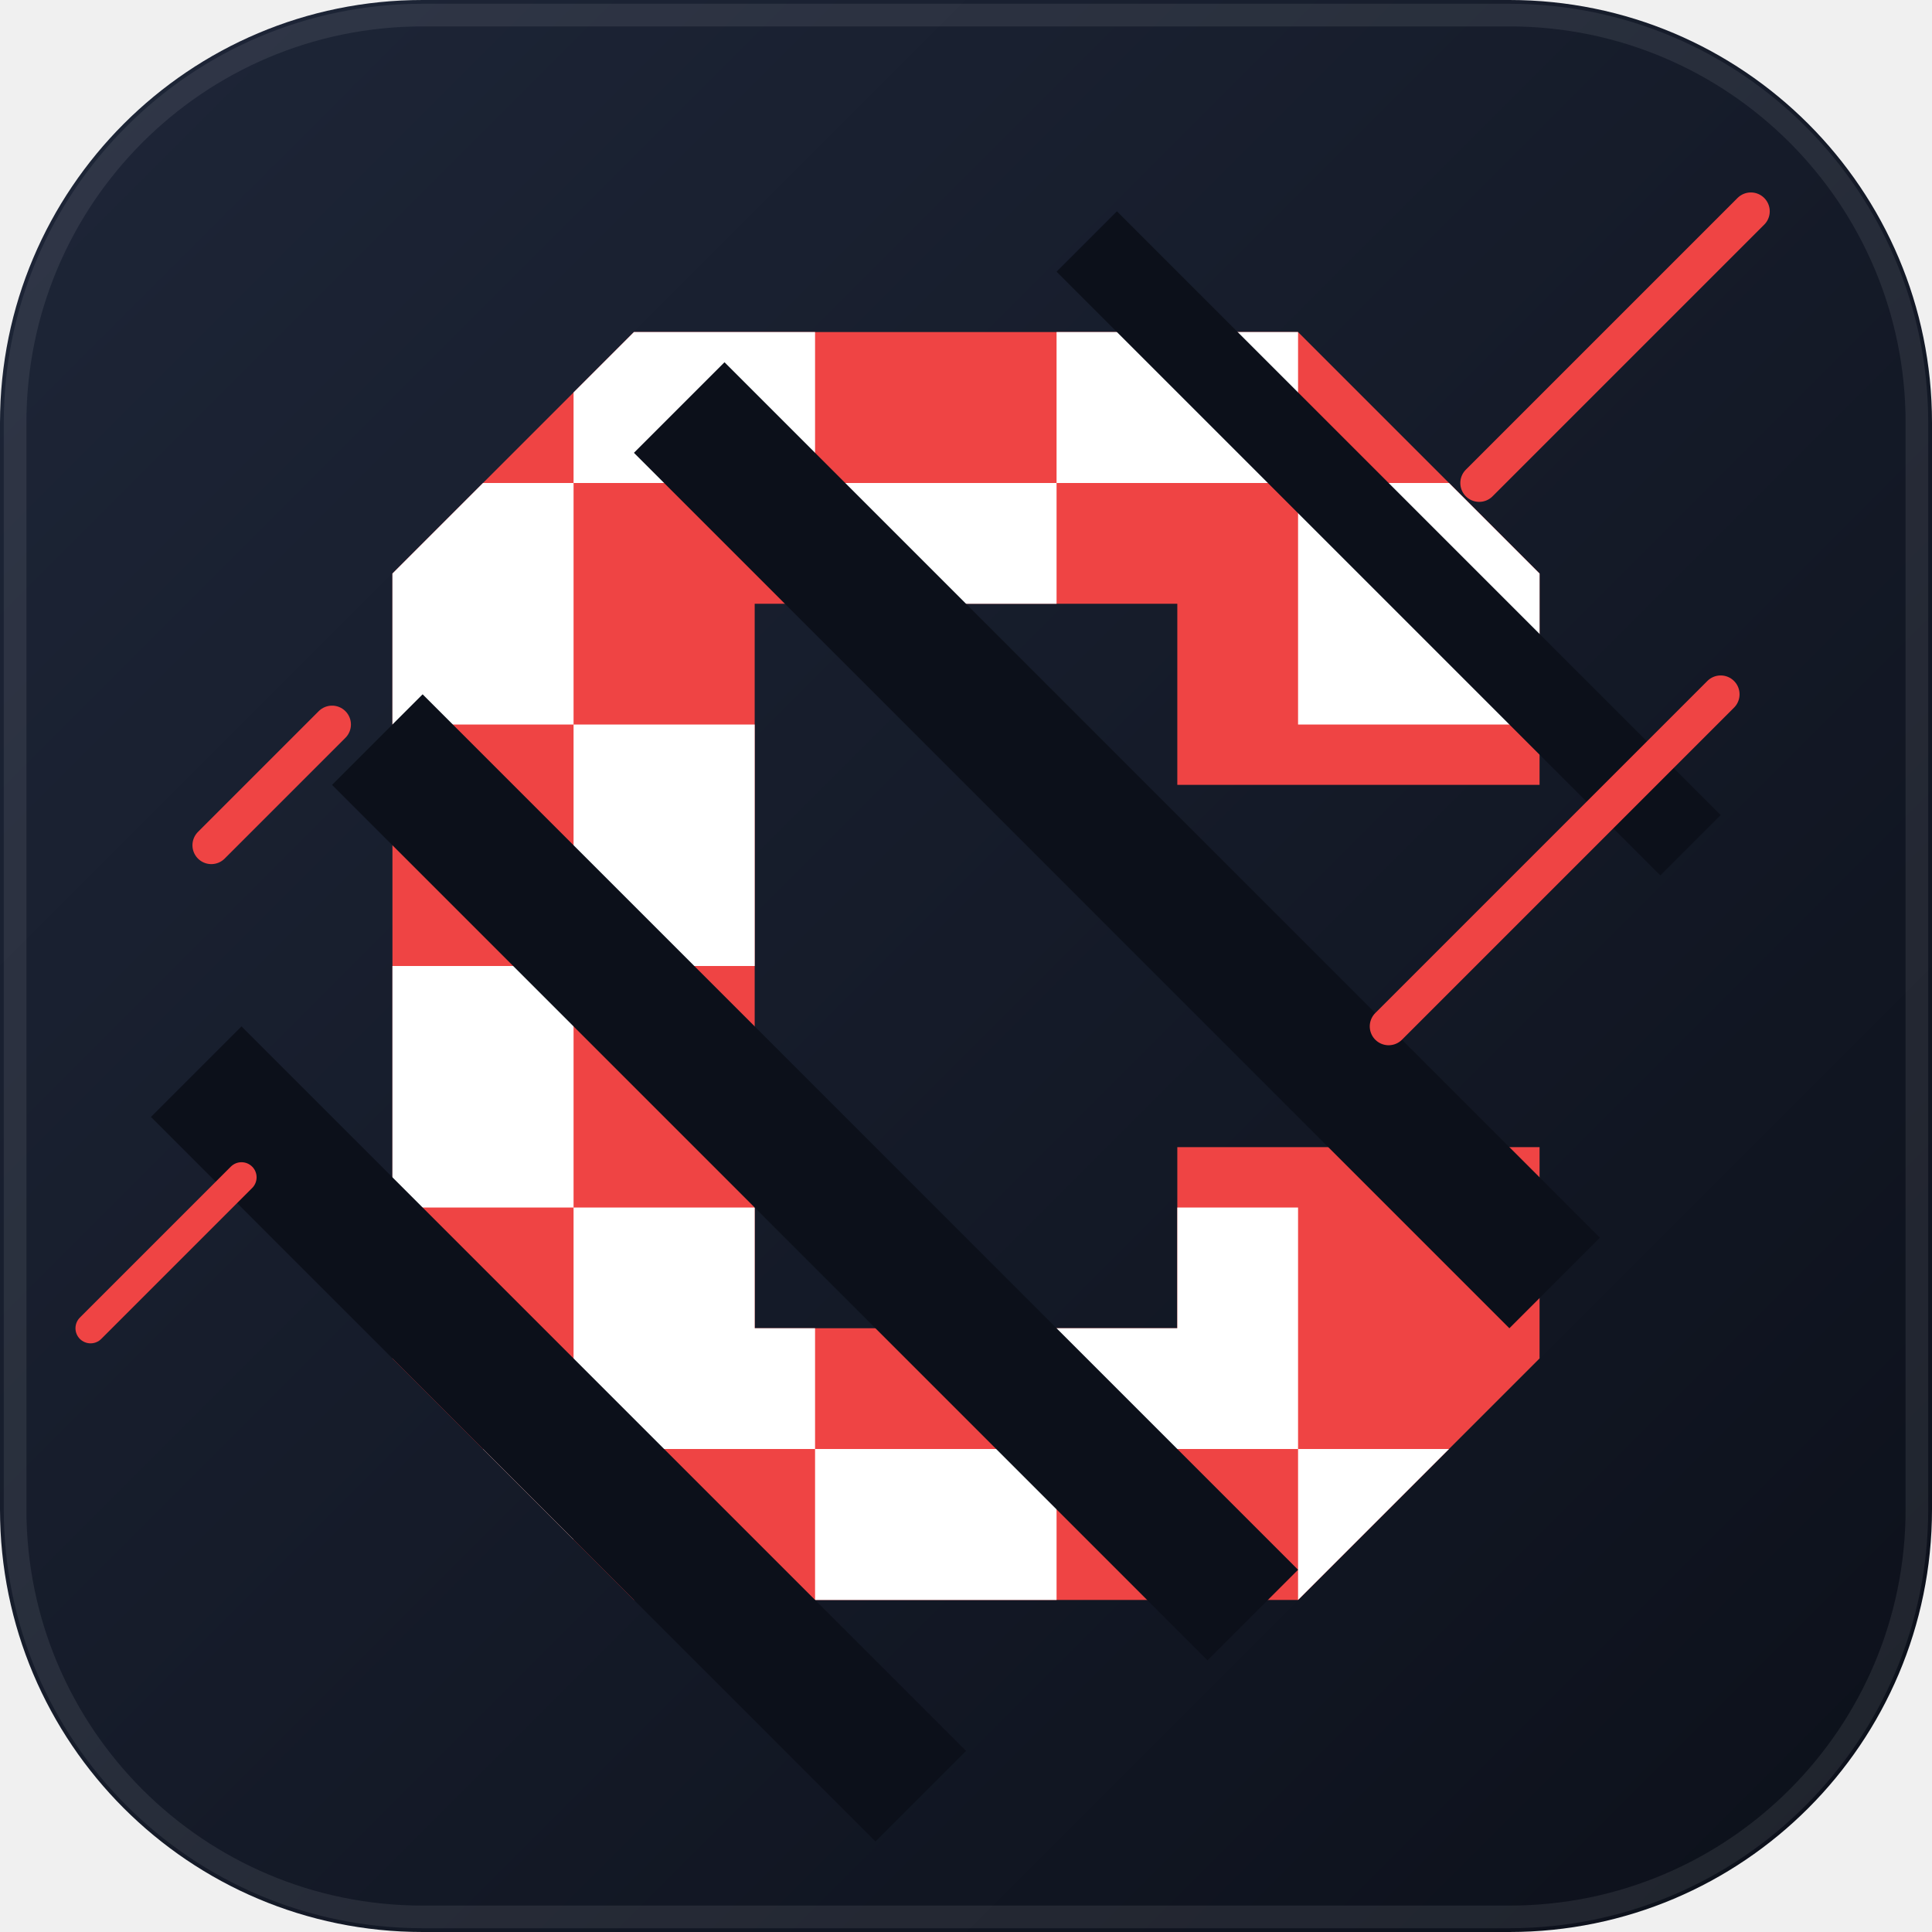
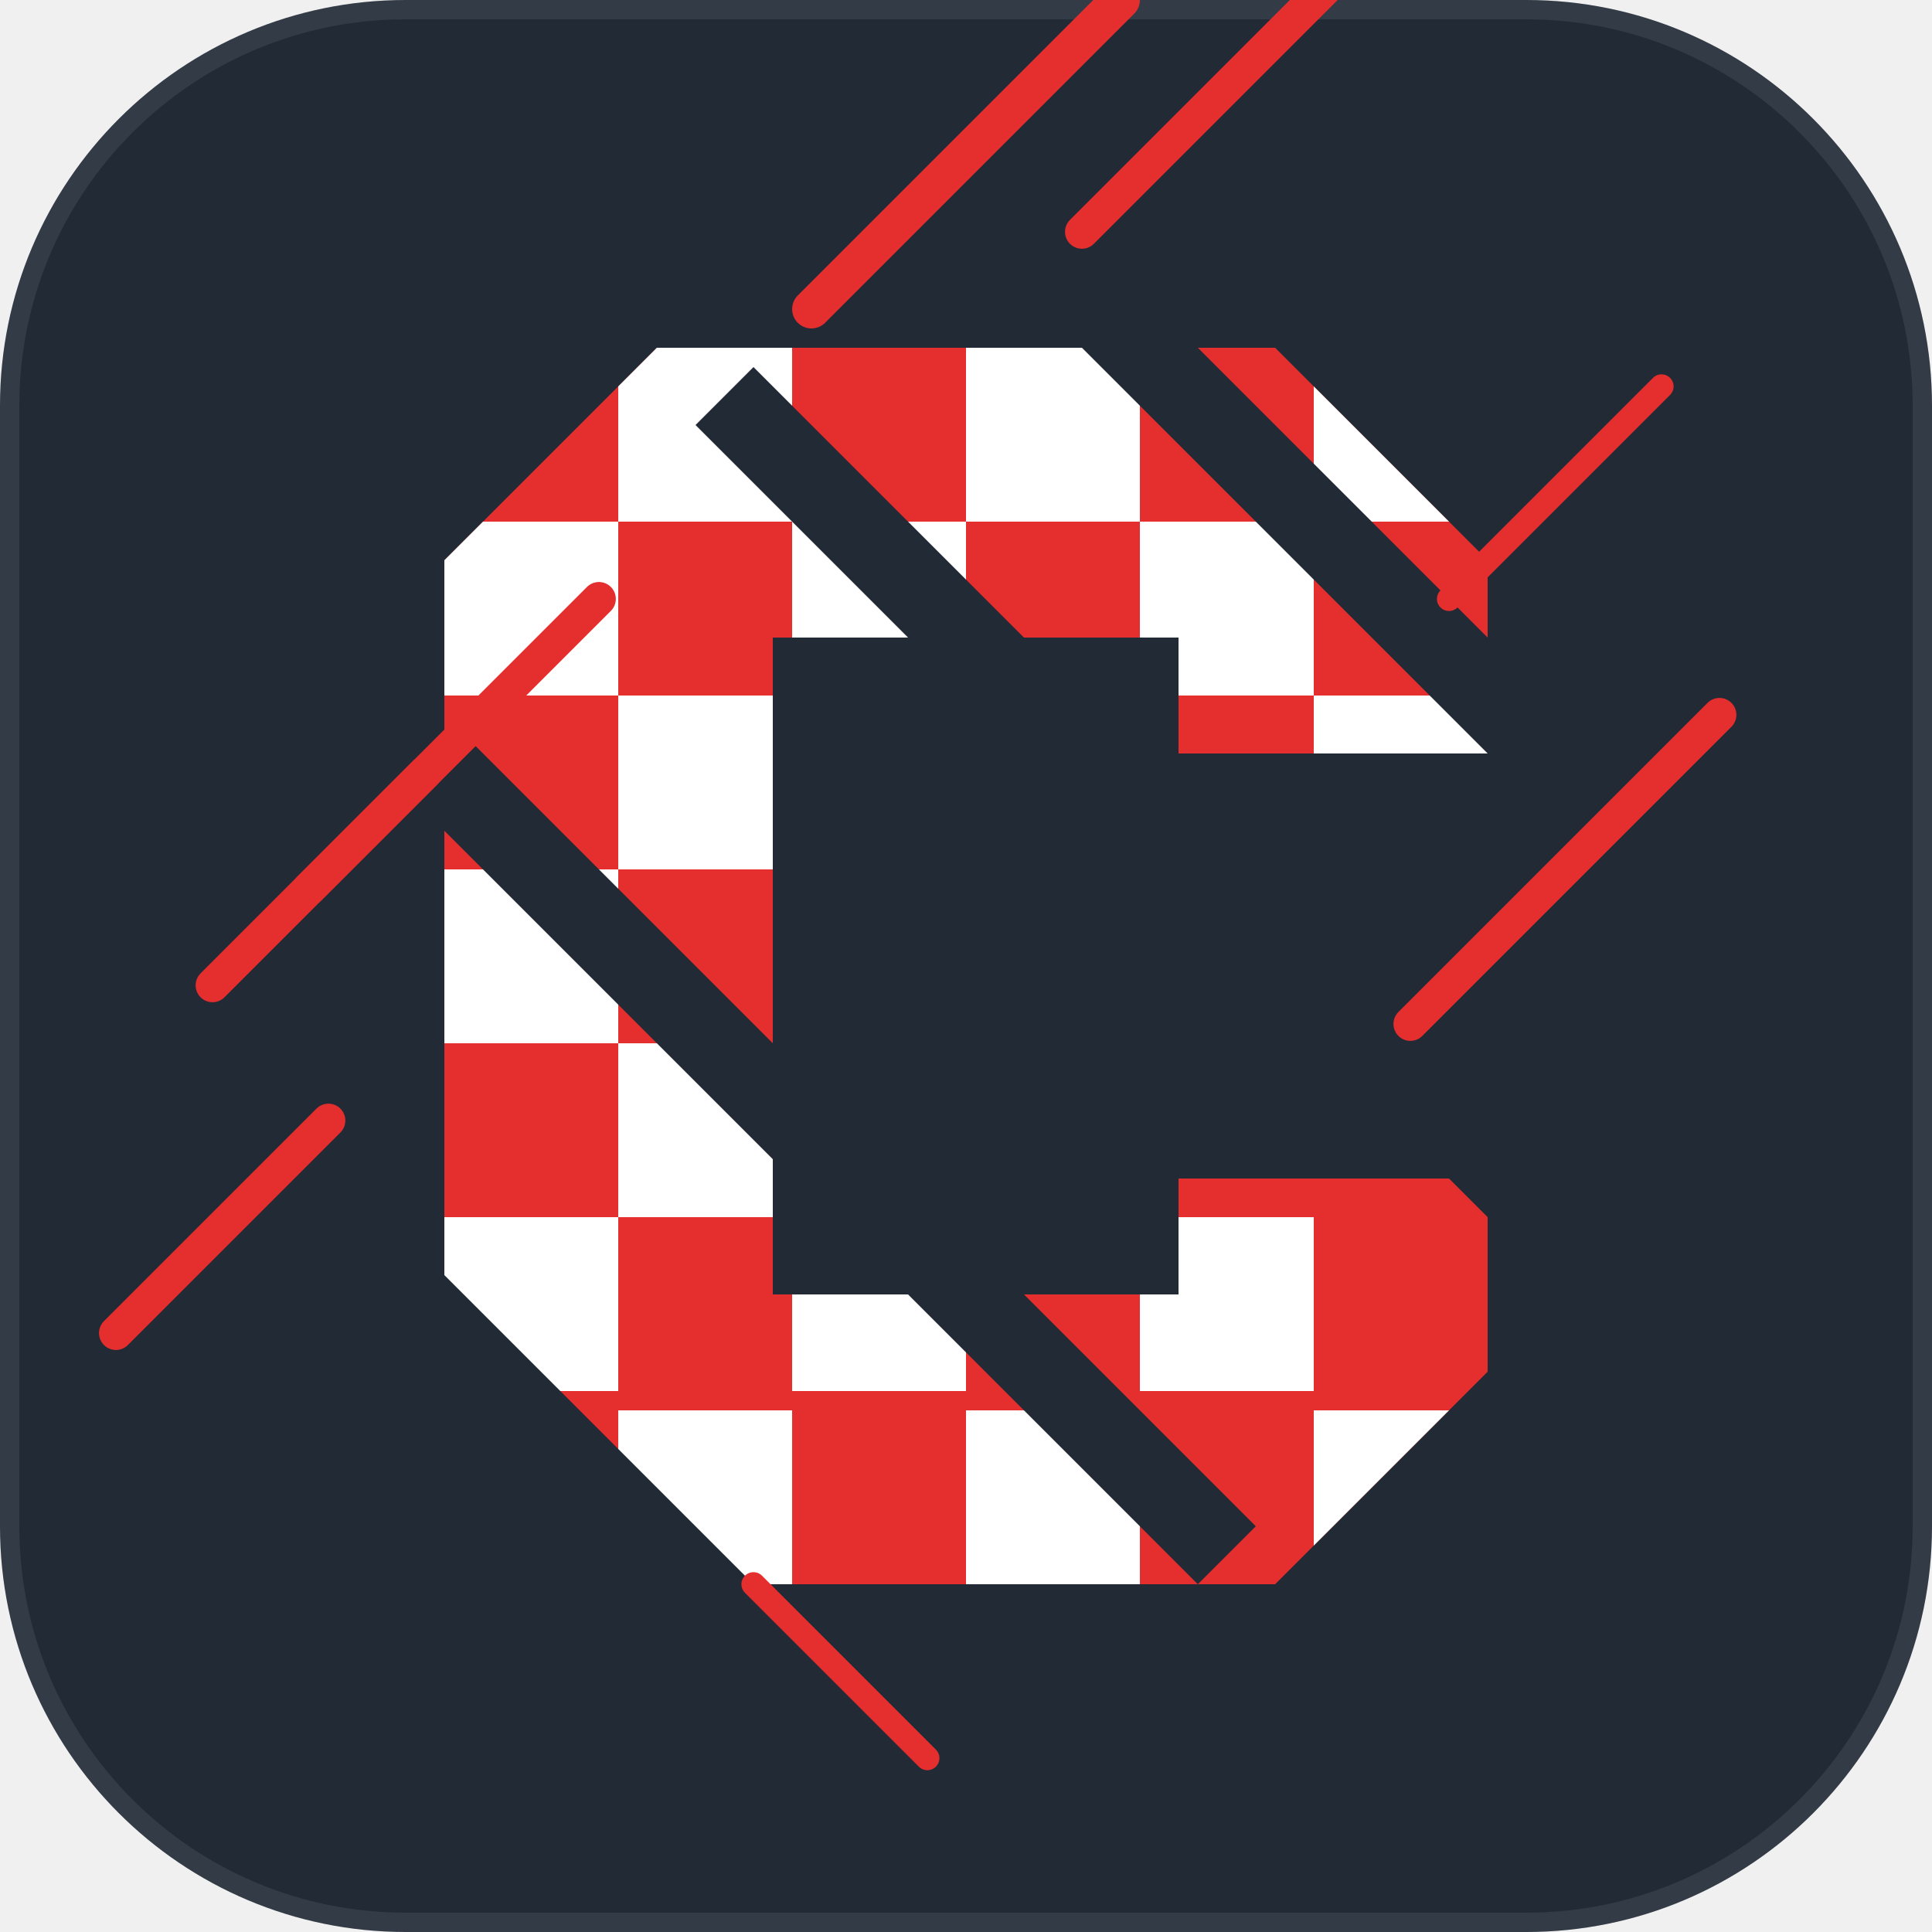
- <svg xmlns="http://www.w3.org/2000/svg" viewBox="0 0 128 128" fill="none">
+ <svg xmlns="http://www.w3.org/2000/svg" viewBox="0 0 200 200" fill="none">
  <defs>
-     <linearGradient id="cs-bg-grad" x1="0" y1="0" x2="128" y2="128" gradientUnits="userSpaceOnUse">
-       <stop offset="0%" stop-color="#1E2638" />
-       <stop offset="100%" stop-color="#0C101A" />
-     </linearGradient>
-     <clipPath id="c-shape-clip">
-       <path d="M42 22 L86 22 L102 38 L102 52 L78 52 L78 40 L50 40 L50 88 L78 88 L78 76 L102 76 L102 90 L86 106 L42 106 L26 90 L26 38 Z" />
+     <clipPath id="cs-fav-clip">
+       <path d="M68 36 L132 36 L154 58 L154 78 L122 78 L122 66 L80 66 L80 134 L122 134 L122 122 L154 122 L154 142 L132 164 L68 164 L46 142 L46 58 Z" />
    </clipPath>
  </defs>
-   <rect width="128" height="128" rx="28" fill="url(#cs-bg-grad)" />
-   <rect x="1" y="1" width="126" height="126" rx="27" stroke="#FFFFFF" stroke-opacity="0.08" stroke-width="1.5" />
-   <g clip-path="url(#c-shape-clip)">
-     <rect x="20" y="16" width="90" height="96" fill="#EF4444" />
-     <rect x="38" y="16" width="16" height="16" fill="#FFFFFF" />
-     <rect x="70" y="16" width="16" height="16" fill="#FFFFFF" />
-     <rect x="22" y="32" width="16" height="16" fill="#FFFFFF" />
-     <rect x="54" y="32" width="16" height="16" fill="#FFFFFF" />
-     <rect x="86" y="32" width="16" height="16" fill="#FFFFFF" />
-     <rect x="38" y="48" width="16" height="16" fill="#FFFFFF" />
-     <rect x="22" y="64" width="16" height="16" fill="#FFFFFF" />
-     <rect x="38" y="80" width="16" height="16" fill="#FFFFFF" />
-     <rect x="70" y="80" width="16" height="16" fill="#FFFFFF" />
-     <rect x="22" y="96" width="16" height="16" fill="#FFFFFF" />
-     <rect x="54" y="96" width="16" height="16" fill="#FFFFFF" />
-     <rect x="86" y="96" width="16" height="16" fill="#FFFFFF" />
+   <rect width="200" height="200" rx="42" fill="#222A36" />
+   <rect x="1" y="1" width="198" height="198" rx="41" stroke="#FFFFFF" stroke-opacity="0.08" stroke-width="2" />
+   <g clip-path="url(#cs-fav-clip)">
+     <rect x="36" y="26" width="128" height="148" fill="#E52E2E" />
+     <rect x="64" y="36" width="18" height="18" fill="#FFFFFF" />
+     <rect x="100" y="36" width="18" height="18" fill="#FFFFFF" />
+     <rect x="136" y="36" width="18" height="18" fill="#FFFFFF" />
+     <rect x="46" y="54" width="18" height="18" fill="#FFFFFF" />
+     <rect x="82" y="54" width="18" height="18" fill="#FFFFFF" />
+     <rect x="118" y="54" width="18" height="18" fill="#FFFFFF" />
+     <rect x="64" y="72" width="18" height="18" fill="#FFFFFF" />
+     <rect x="136" y="72" width="18" height="18" fill="#FFFFFF" />
+     <rect x="46" y="90" width="18" height="18" fill="#FFFFFF" />
+     <rect x="64" y="108" width="18" height="18" fill="#FFFFFF" />
+     <rect x="46" y="126" width="18" height="18" fill="#FFFFFF" />
+     <rect x="82" y="126" width="18" height="18" fill="#FFFFFF" />
+     <rect x="118" y="126" width="18" height="18" fill="#FFFFFF" />
+     <rect x="64" y="146" width="18" height="18" fill="#FFFFFF" />
+     <rect x="100" y="146" width="18" height="18" fill="#FFFFFF" />
+     <rect x="136" y="146" width="18" height="18" fill="#FFFFFF" />
  </g>
-   <path d="M74 14 L114 54 L110 58 L70 18 Z" fill="#0C101A" />
-   <path d="M98 32 L116 14" stroke="#EF4444" stroke-width="2.5" stroke-linecap="round" />
-   <path d="M48 24 L106 82 L100 88 L42 30 Z" fill="#0C101A" />
-   <path d="M92 68 L114 46" stroke="#EF4444" stroke-width="2.5" stroke-linecap="round" />
-   <path d="M28 46 L86 104 L80 110 L22 52 Z" fill="#0C101A" />
-   <path d="M22 48 L14 56" stroke="#EF4444" stroke-width="2.5" stroke-linecap="round" />
-   <path d="M16 68 L64 116 L58 122 L10 74 Z" fill="#0C101A" />
-   <path d="M16 78 L6 88" stroke="#EF4444" stroke-width="2" stroke-linecap="round" />
+   <path d="M112 24 L168 80 L162 86 L106 30 Z" fill="#222A36" />
+   <path d="M112 24 L142 -6" stroke="#E52E2E" stroke-width="3.5" stroke-linecap="round" />
+   <path d="M150 62 L172 40" stroke="#E52E2E" stroke-width="2.5" stroke-linecap="round" />
+   <path d="M78 38 L160 120 L154 126 L72 44 Z" fill="#222A36" />
+   <path d="M84 32 L116 0" stroke="#E52E2E" stroke-width="4" stroke-linecap="round" />
+   <path d="M146 106 L178 74" stroke="#E52E2E" stroke-width="3.5" stroke-linecap="round" />
+   <path d="M48 76 L130 158 L124 164 L42 82 Z" fill="#222A36" />
+   <path d="M44 80 L22 102" stroke="#E52E2E" stroke-width="3.5" stroke-linecap="round" />
+   <path d="M62 62 L32 92" stroke="#E52E2E" stroke-width="3.5" stroke-linecap="round" />
+   <path d="M32 118 L94 180 L88 186 L26 124 Z" fill="#222A36" />
+   <path d="M34 116 L12 138" stroke="#E52E2E" stroke-width="3.5" stroke-linecap="round" />
+   <path d="M78 164 L96 182" stroke="#E52E2E" stroke-width="2.5" stroke-linecap="round" />
</svg>
